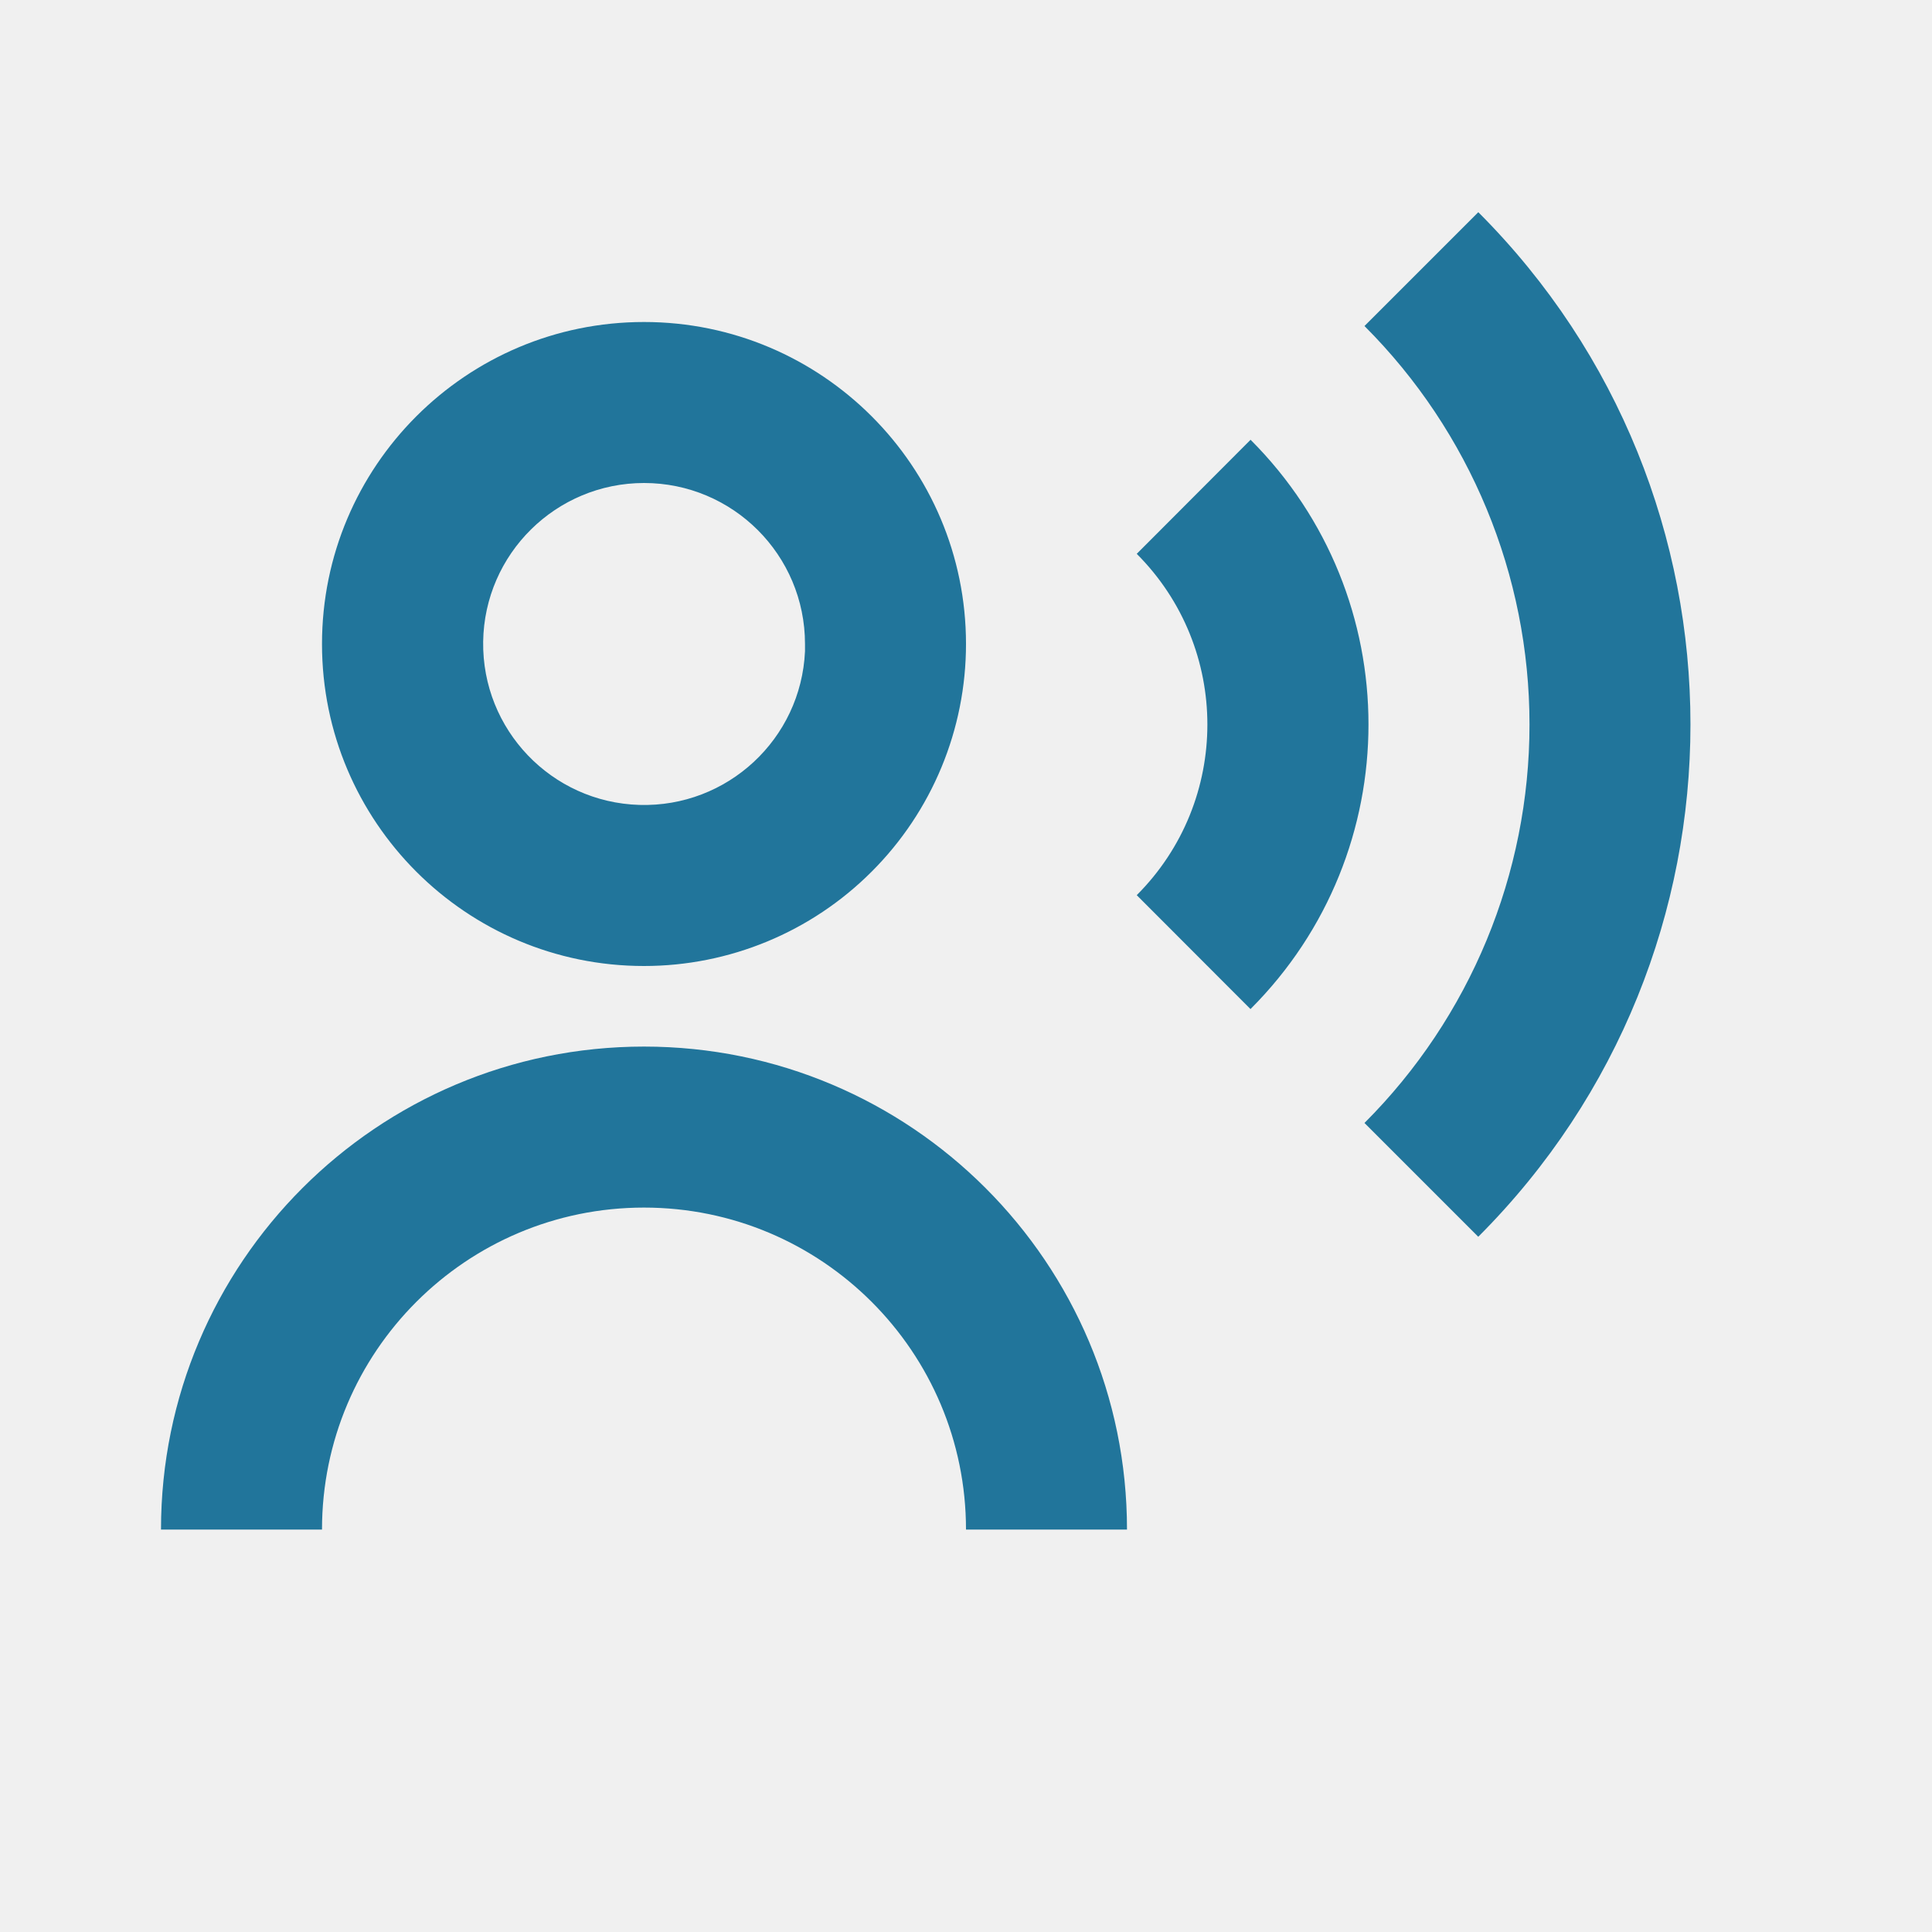
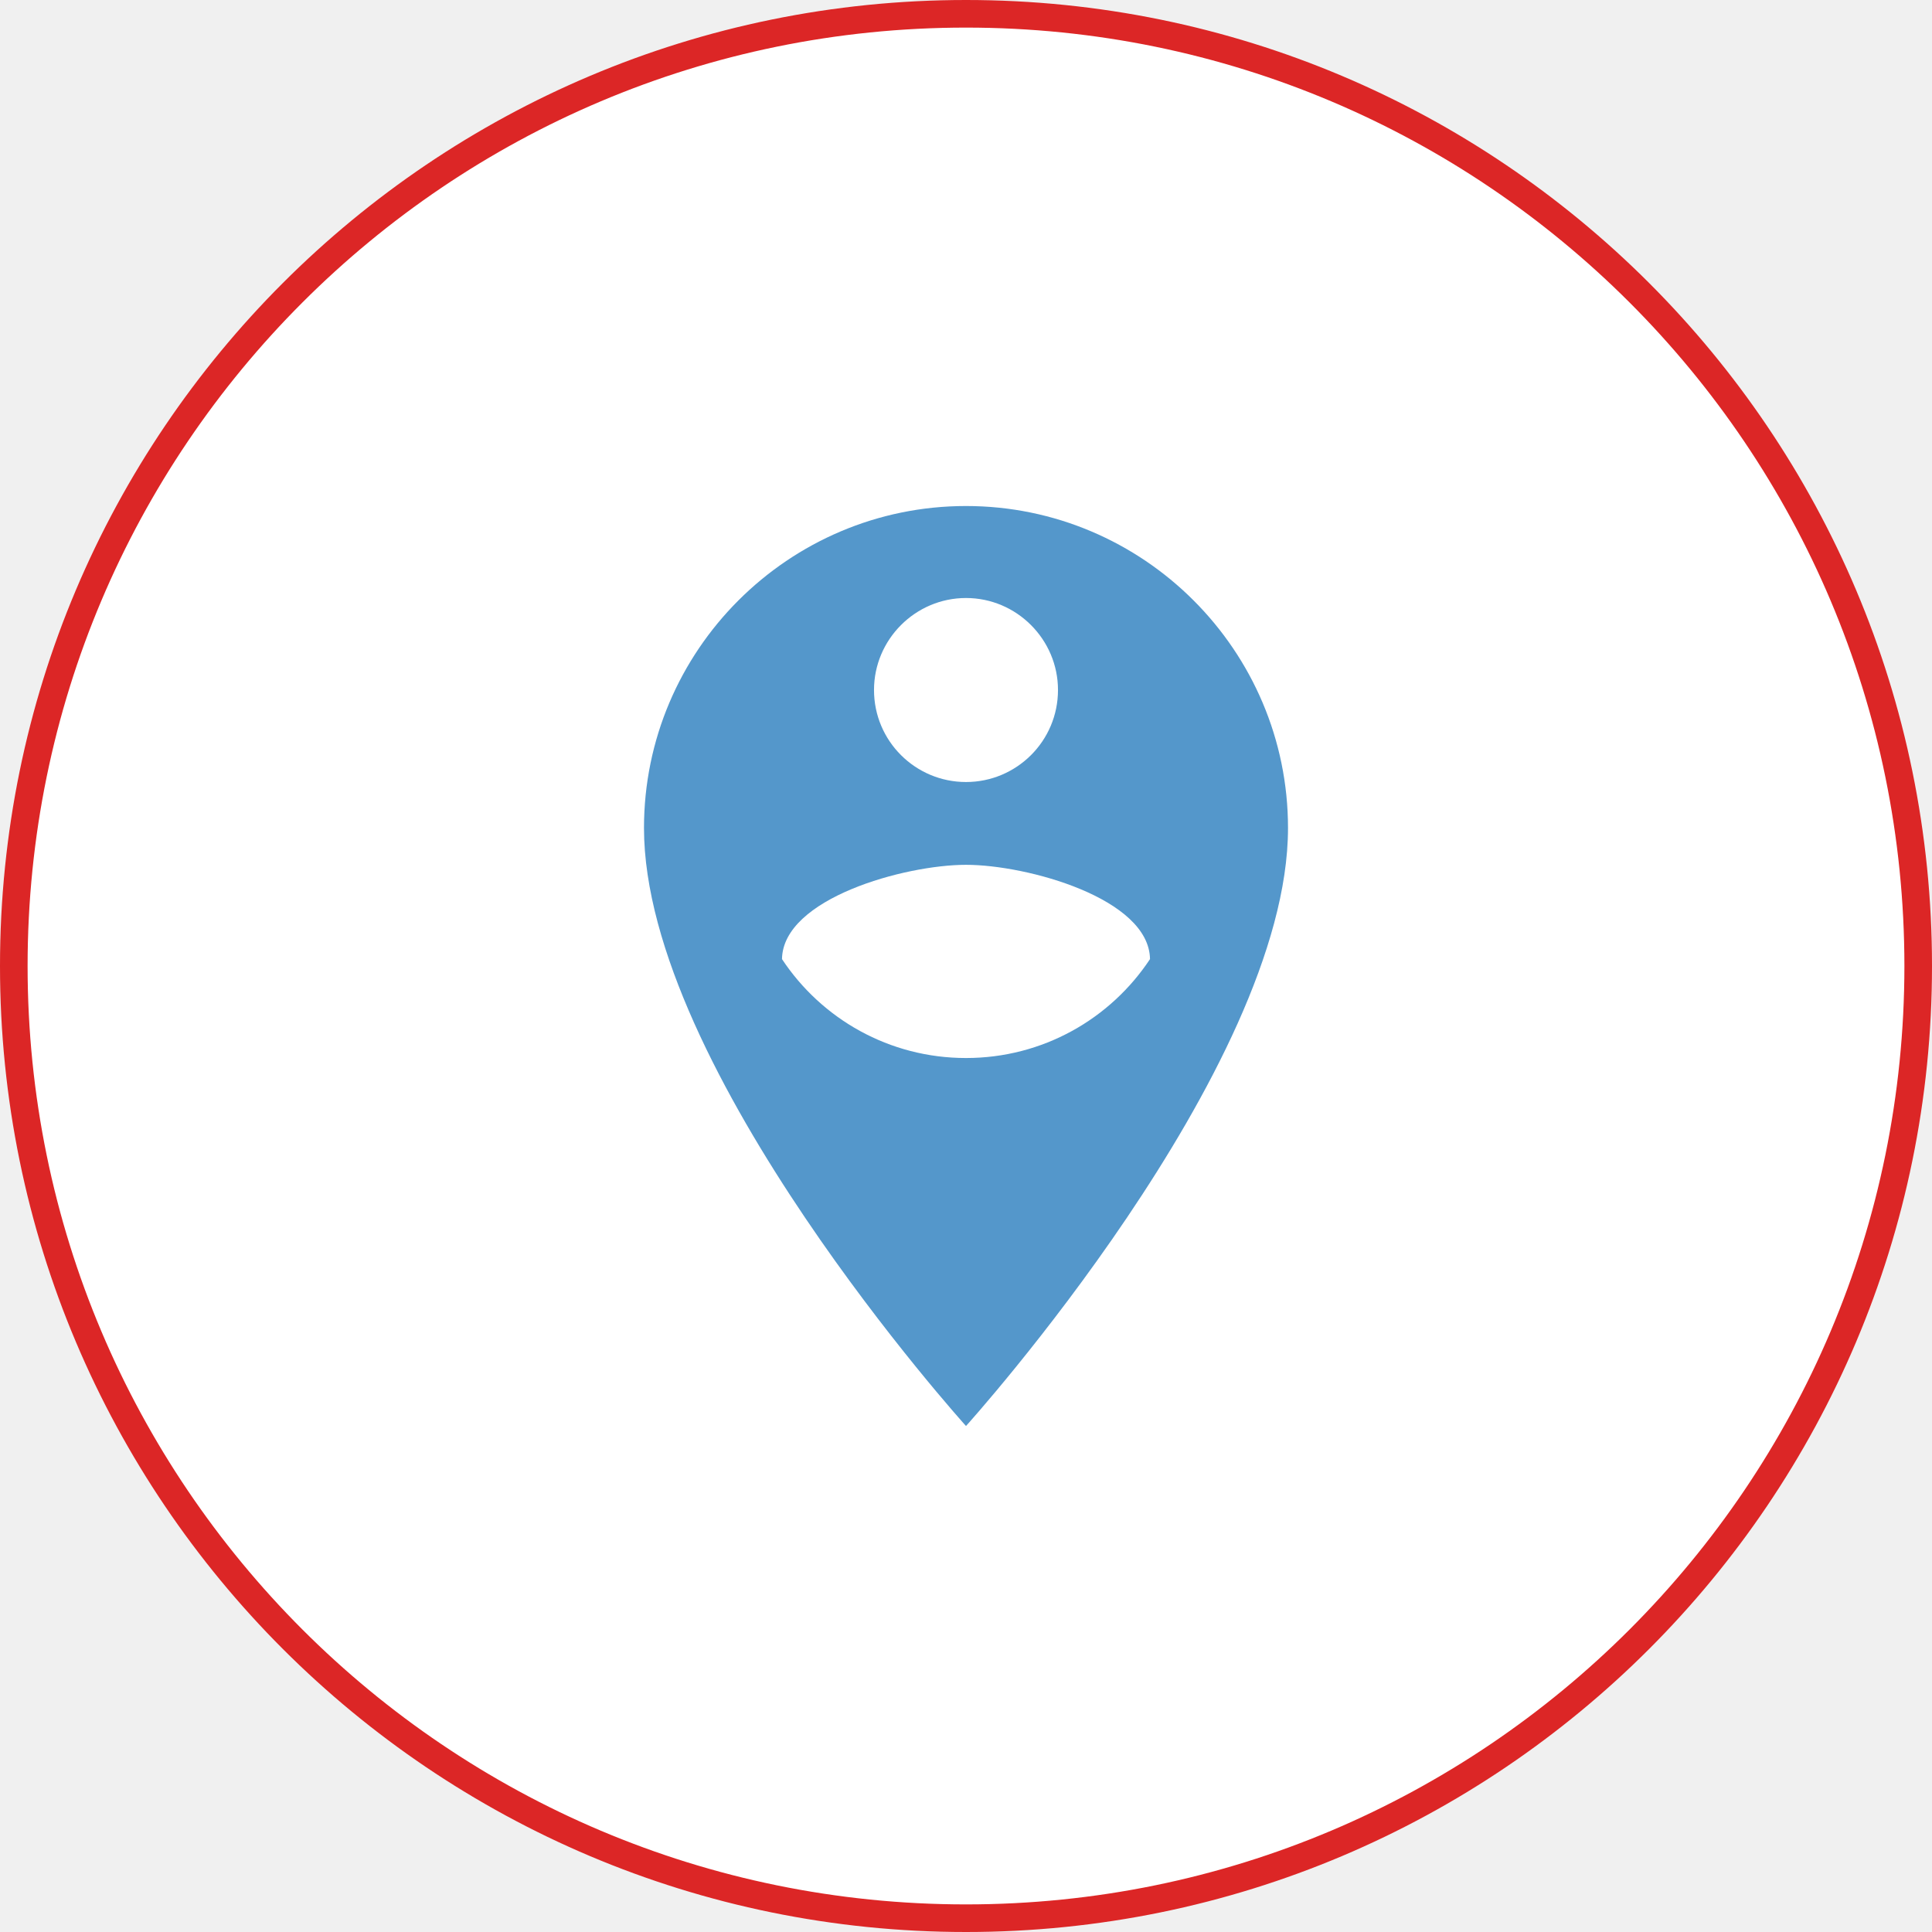
- <svg xmlns="http://www.w3.org/2000/svg" width="24" height="24" viewBox="0 0 24 24" fill="none">
-   <path d="M4 19.001H2C2 15.687 4.686 13.001 8 13.001C11.314 13.001 14 15.687 14 19.001H12C12 16.792 10.209 15.001 8 15.001C5.791 15.001 4 16.792 4 19.001ZM18.364 15.364L16.95 13.95C18.263 12.637 19 10.857 19 9C19 7.143 18.263 5.363 16.95 4.05L18.364 2.636C21.878 6.151 21.878 11.848 18.364 15.363V15.364ZM15.535 12.536L14.121 11.12C15.291 9.949 15.291 8.051 14.121 6.88L15.535 5.463C17.488 7.416 17.488 10.581 15.535 12.534V12.536ZM8 12C5.791 12 4 10.209 4 8C4 5.791 5.791 4 8 4C10.209 4 12 5.791 12 8C12 9.061 11.579 10.078 10.828 10.828C10.078 11.579 9.061 12 8 12ZM8 6C6.907 6.001 6.018 6.879 6.002 7.971C5.987 9.064 6.851 9.967 7.943 9.999C9.035 10.031 9.951 9.181 10 8.09V8.49V8C10 6.895 9.105 6 8 6Z" fill="#21759B" />
+ <svg xmlns="http://www.w3.org/2000/svg" width="70" height="70" viewBox="0 0 70 70" fill="none">
+   <circle cx="35" cy="35" r="34.5" fill="white" stroke="#DC2626" />
+   <path d="M35 18.334C28.567 18.334 23.333 23.567 23.333 30C23.333 38.75 35 51.667 35 51.667C35 51.667 46.667 38.75 46.667 30C46.667 23.567 41.433 18.334 35 18.334ZM35 21.667C36.833 21.667 38.333 23.167 38.333 25C38.333 26.85 36.833 28.334 35 28.334C33.167 28.334 31.667 26.85 31.667 25C31.667 23.167 33.167 21.667 35 21.667ZM35 38.334C32.217 38.334 29.767 36.917 28.333 34.75C28.367 32.55 32.783 31.334 35 31.334C37.217 31.334 41.633 32.55 41.667 34.75C40.233 36.917 37.783 38.334 35 38.334Z" fill="#5497CB" />
</svg>
